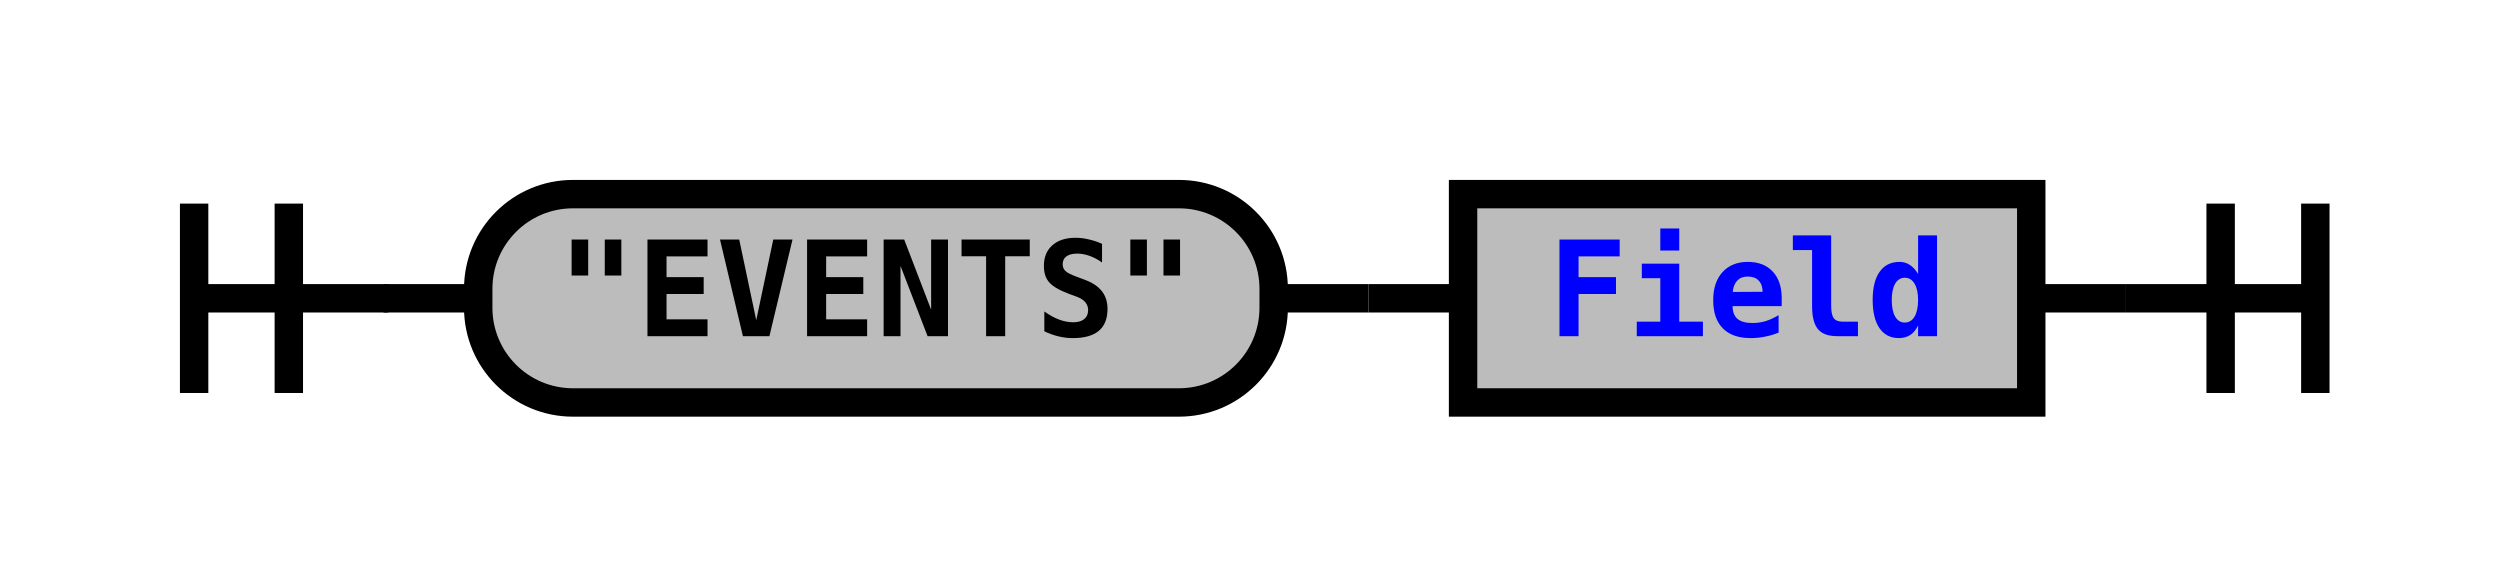
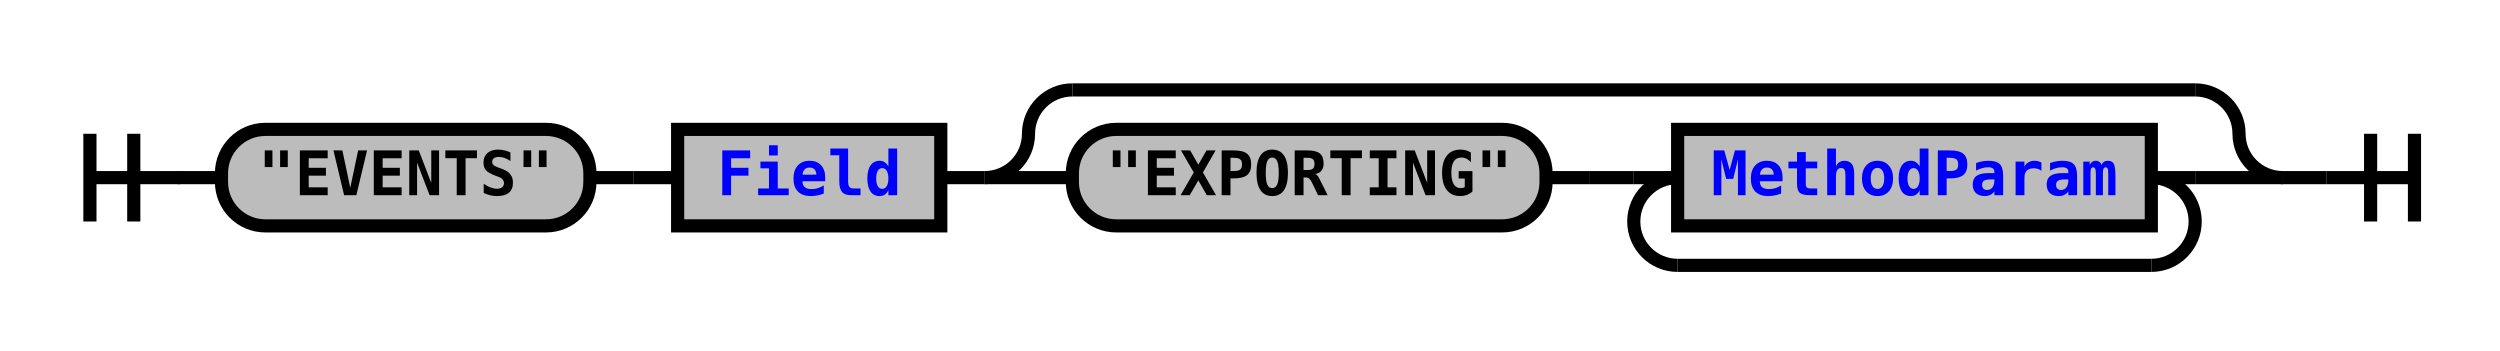
- <svg xmlns="http://www.w3.org/2000/svg" xmlns:xlink="http://www.w3.org/1999/xlink" class="railroad-diagram" width="264" height="62" viewBox="0 0 264 62">
+ <svg xmlns="http://www.w3.org/2000/svg" xmlns:xlink="http://www.w3.org/1999/xlink" class="railroad-diagram" width="570" height="80" viewBox="0 0 570 80">
  <defs>
    <style type="text/css">
path {
stroke-width: 3;
stroke: black;
fill: rgba(0,0,0,0);
}
text {
font: bold 14px monospace;
text-anchor: middle;
}
text.diagram-text {
font-size: 12px;
}
a {
fill: blue;
}
text.diagram-arrow {
font-size: 16px;
}
text.label {
text-anchor: start;
}
text.comment {
font: italic 12px monospace;
}
rect {
stroke-width: 3;
stroke: black;
fill: #BCBCBC;
}
path.diagram-text {
stroke-width: 3;
stroke: black;
fill: #BCBCBC;
cursor: help;
}
</style>
  </defs>
  <g transform="translate(.5 .5)">
-     <path d="M 20 21 v 20 m 10 -20 v 20 m -10 -10 h 20.5" />
-     <path d="M40 31h10" />
+     <path d="M 20 30 v 20 m 10 -20 v 20 m -10 -10 h 20.5" />
+     <path d="M40 40h10" />
    <g>
-       <path d="M50 31h0" />
-       <path d="M214 31h0" />
+       <path d="M50 40h0" />
+       <path d="M520 40h0" />
      <g class="terminal">
-         <path d="M50 31h0" />
-         <path d="M134 31h0" />
-         <rect x="50" y="20" width="84" height="22" rx="10" ry="10" />
-         <text x="92" y="35">"EVENTS"</text>
+         <path d="M50 40h0" />
+         <path d="M134 40h0" />
+         <rect x="50" y="29" width="84" height="22" rx="10" ry="10" />
+         <text x="92" y="44">"EVENTS"</text>
      </g>
-       <path d="M134 31h10" />
-       <path d="M144 31h10" />
+       <path d="M134 40h10" />
+       <path d="M144 40h10" />
      <g class="non-terminal">
-         <path d="M154 31h0" />
-         <path d="M214 31h0" />
-         <rect x="154" y="20" width="60" height="22" />
+         <path d="M154 40h0" />
+         <path d="M214 40h0" />
+         <rect x="154" y="29" width="60" height="22" />
        <a xlink:href="reuse_field.svg">
-           <text x="184" y="35">Field</text>
+           <text x="184" y="44">Field</text>
        </a>
      </g>
+       <path d="M214 40h10" />
+       <g>
+         <path d="M224 40h0" />
+         <path d="M520 40h0" />
+         <path d="M224 40a10 10 0 0 0 10 -10v0a10 10 0 0 1 10 -10" />
+         <g>
+           <path d="M244 20h256" />
+         </g>
+         <path d="M500 20a10 10 0 0 1 10 10v0a10 10 0 0 0 10 10" />
+         <path d="M224 40h20" />
+         <g>
+           <path d="M244 40h0" />
+           <path d="M500 40h0" />
+           <g class="terminal">
+             <path d="M244 40h0" />
+             <path d="M352 40h0" />
+             <rect x="244" y="29" width="108" height="22" rx="10" ry="10" />
+             <text x="298" y="44">"EXPORTING"</text>
+           </g>
+           <path d="M352 40h10" />
+           <path d="M362 40h10" />
+           <g>
+             <path d="M372 40h0" />
+             <path d="M500 40h0" />
+             <path d="M372 40h10" />
+             <g class="non-terminal">
+               <path d="M382 40h0" />
+               <path d="M490 40h0" />
+               <rect x="382" y="29" width="108" height="22" />
+               <a xlink:href="reuse_methodparam.svg">
+                 <text x="436" y="44">MethodParam</text>
+               </a>
+             </g>
+             <path d="M490 40h10" />
+             <path d="M382 40a10 10 0 0 0 -10 10v0a10 10 0 0 0 10 10" />
+             <g>
+               <path d="M382 60h108" />
+             </g>
+             <path d="M490 60a10 10 0 0 0 10 -10v0a10 10 0 0 0 -10 -10" />
+           </g>
+         </g>
+         <path d="M500 40h20" />
+       </g>
    </g>
-     <path d="M214 31h10" />
-     <path d="M 224 31 h 20 m -10 -10 v 20 m 10 -20 v 20" />
+     <path d="M520 40h10" />
+     <path d="M 530 40 h 20 m -10 -10 v 20 m 10 -20 v 20" />
  </g>
</svg>
